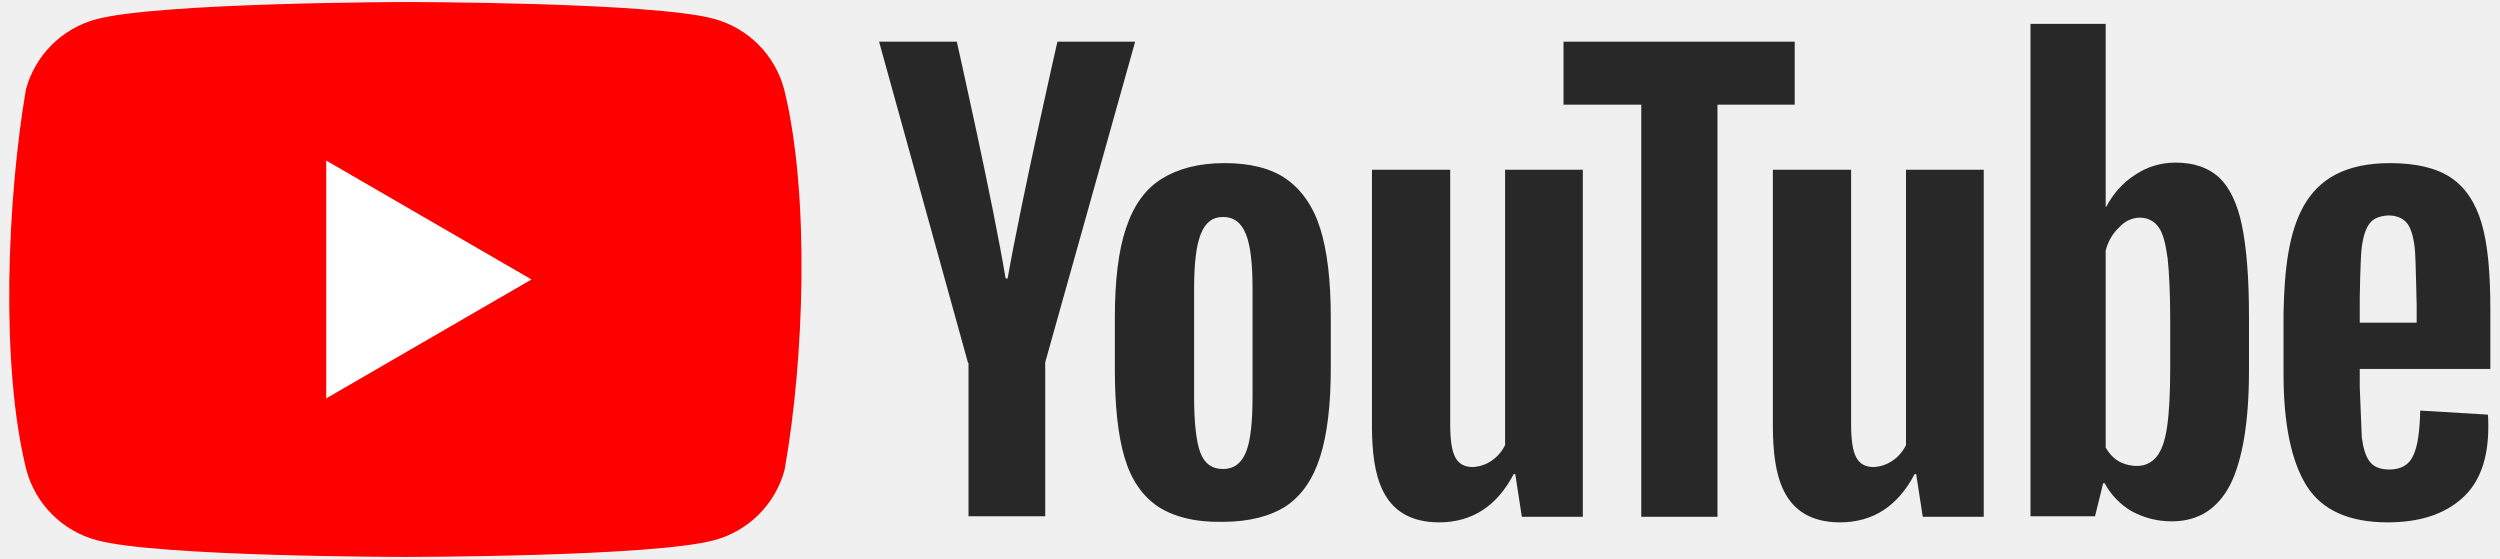
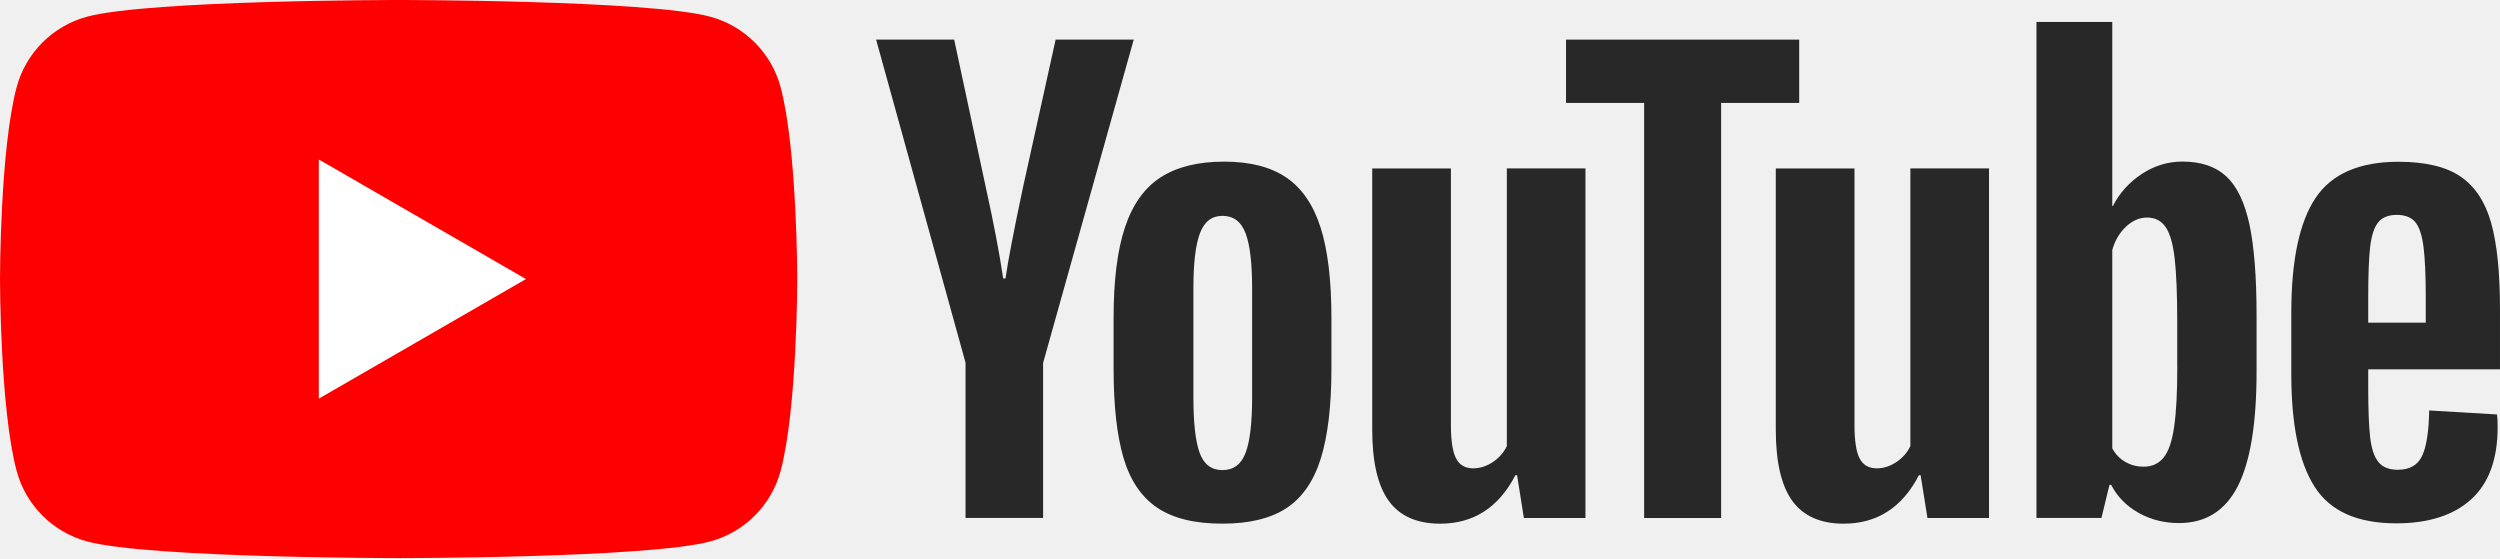
- <svg xmlns="http://www.w3.org/2000/svg" xmlns:xlink="http://www.w3.org/1999/xlink" viewBox="0 0 492 110">
-   <path d="M154.3 17.5a19.6 19.6 0 0 0-13.8-13.8C128.4.4 79.7.4 79.7.4S31 .5 18.9 3.8A19.6 19.6 0 0 0 5.1 17.6C1.44 39.1.02 71.86 5.2 92.5A19.6 19.6 0 0 0 19 106.3c12.1 3.3 60.8 3.3 60.8 3.3s48.7 0 60.8-3.3a19.6 19.6 0 0 0 13.8-13.8c3.86-21.53 5.05-54.27-.1-75z" fill="red" />
-   <path fill="#fff" d="M64.2 78.4L104.6 55 64.2 31.6z" />
-   <g fill="#282828">
-     <path d="M227.9 99.7c-3.1-2.1-5.3-5.3-6.6-9.7s-1.9-10.2-1.9-17.5v-9.9c0-7.3.7-13.3 2.2-17.7 1.5-4.5 3.8-7.7 7-9.7s7.3-3.1 12.4-3.1c5 0 9.1 1 12.1 3.1s5.3 5.3 6.7 9.7 2.1 10.3 2.1 17.6v9.9c0 7.3-.7 13.1-2.1 17.5s-3.6 7.6-6.7 9.7c-3.1 2-7.3 3.1-12.5 3.1-5.4.1-9.6-1-12.7-3zM245.2 89c.9-2.2 1.3-5.9 1.3-10.9V56.8c0-4.9-.4-8.5-1.3-10.7-.9-2.3-2.4-3.4-4.5-3.4s-3.5 1.1-4.4 3.4-1.3 5.8-1.3 10.7v21.3c0 5 .4 8.7 1.2 10.9s2.3 3.3 4.5 3.3c2.1 0 3.6-1.1 4.5-3.3zm219.2-16.3v3.5l.4 9.9c.3 2.2.8 3.8 1.6 4.8s2.1 1.5 3.8 1.5c2.3 0 3.9-.9 4.7-2.7.9-1.8 1.3-4.8 1.4-8.9l13.3.8c.1.6.1 1.4.1 2.4 0 6.3-1.7 11-5.2 14.1s-8.3 4.7-14.6 4.7c-7.6 0-12.9-2.4-15.9-7.1s-4.6-12.1-4.6-22V61.6c.34-17 3.33-29.45 20.9-29.5 5.3 0 9.3 1 12.1 2.9s4.8 4.9 6 9 1.7 9.7 1.7 16.9v11.7h-25.7zm2-28.8c-.8 1-1.3 2.5-1.6 4.7s-.4 10-.4 10v4.9h11.2v-4.9c0 4.9-.1-7.7-.4-10s-.8-3.9-1.6-4.8-2-1.4-3.6-1.4c-1.7.1-2.9.6-3.6 1.5zM190.5 71.4L173 8.2h15.3s7.15 31.7 9.6 46.6h.4c2.78-15.82 9.8-46.6 9.8-46.6h15.3l-17.7 63.1v30.3h-15.1V71.4z" />
-     <path id="A" d="M311.5 33.4v68.3h-12l-1.3-8.4h-.3c-3.3 6.3-8.2 9.5-14.7 9.5-11.77-.03-13.08-10-13.2-18.4v-51h15.4v50.1c0 3 .3 5.2 1 6.5 1.42 2.78 5.1 2.07 7.1.7a8 8 0 0 0 2.7-3.1V33.4z" fill="#282828" />
-     <path d="M353.3 20.6H338v81.1h-15V20.6h-15.3V8.2h45.5v12.4zm87.9 23.7c-.9-4.3-2.4-7.4-4.5-9.4-2.1-1.9-4.9-2.9-8.6-2.9a14.1 14.1 0 0 0-7.9 2.4c-2.5 1.6-4.3 3.7-5.7 6.3h-.1v-36h-14.8v96.9h12.7l1.6-6.5h.3a14 14 0 0 0 5.3 5.5c2.4 1.3 5 2 7.9 2 5.2 0 9-2.4 11.5-7.2 2.4-4.8 3.7-12.3 3.7-22.4V62.2c0-7.6-.5-13.6-1.4-17.9zm-14.1 27.9c0 5-.2 8.9-.6 11.7s-1.1 4.8-2.1 6-2.3 1.8-3.9 1.8c-3.1-.1-4.86-1.5-6.1-3.6V49.3c.5-1.9 1.4-3.4 2.7-4.6 2.2-2.47 5.96-2.5 7.7 0 .9 1.2 1.4 3.3 1.8 6.2.3 2.9.5 7 .5 12.4z" />
+ <svg xmlns="http://www.w3.org/2000/svg" viewBox="409.289 277.787 512 114.301" width="512" height="114.301">
+   <g viewBox="0 0 90 20" preserveAspectRatio="xMidYMid meet" class="style-scope yt-icon" transform="matrix(5.715038, 0, 0, 5.715038, 409.2888, 277.7872)">
+     <g class="style-scope yt-icon">
+       <path d="M27.973 3.123C27.643 1.893 26.677 0.927 25.447 0.597C23.22 2.24288e-07 14.285 0 14.285 0C14.285 0 5.35 2.24288e-07 3.123 0.597C1.893 0.927 0.927 1.893 0.597 3.123C2.24288e-07 5.35 0 10 0 10C0 10 2.24288e-07 14.65 0.597 16.877C0.927 18.107 1.893 19.073 3.123 19.403C5.35 20 14.285 20 14.285 20C14.285 20 23.22 20 25.447 19.403C26.677 19.073 27.643 18.107 27.973 16.877C28.57 14.65 28.57 10 28.57 10C28.57 10 28.568 5.35 27.973 3.123Z" class="style-scope yt-icon" fill="#FF0000" />
+       <path d="M11.425 14.285L18.848 10L11.425 5.715V14.285Z" class="style-scope yt-icon" fill="white" />
+     </g>
+     <g class="style-scope yt-icon">
+       <g id="youtube-paths" class="style-scope yt-icon">
+         <path d="M34.602 13.004L31.395 1.418H34.193L35.317 6.67C35.604 7.964 35.814 9.067 35.95 9.979H36.032C36.126 9.325 36.338 8.229 36.665 6.689L37.829 1.418H40.628L37.38 13.004V18.561H34.6V13.004H34.602Z" class="style-scope yt-icon" style="fill: rgb(40, 40, 40);" />
+         <path d="M41.47 18.194C40.905 17.813 40.503 17.22 40.263 16.416C40.026 15.611 39.906 14.544 39.906 13.208V11.39C39.906 10.042 40.042 8.958 40.315 8.142C40.588 7.326 41.014 6.729 41.592 6.355C42.171 5.981 42.93 5.792 43.871 5.792C44.798 5.792 45.538 5.983 46.098 6.364C46.656 6.745 47.065 7.342 47.323 8.151C47.582 8.963 47.712 10.042 47.712 11.39V13.208C47.712 14.544 47.584 15.616 47.333 16.425C47.081 17.236 46.672 17.829 46.108 18.203C45.543 18.577 44.776 18.765 43.81 18.765C42.813 18.767 42.034 18.575 41.47 18.194ZM44.635 16.232C44.791 15.823 44.87 15.158 44.87 14.231V10.329C44.87 9.431 44.793 8.772 44.635 8.358C44.478 7.942 44.203 7.735 43.807 7.735C43.426 7.735 43.156 7.942 43.001 8.358C42.843 8.775 42.766 9.431 42.766 10.329V14.231C42.766 15.158 42.841 15.825 42.991 16.232C43.142 16.642 43.412 16.846 43.807 16.846C44.203 16.846 44.478 16.642 44.635 16.232Z" class="style-scope yt-icon" style="fill: rgb(40, 40, 40);" />
+         <path d="M56.815 18.563H54.609L54.365 17.03H54.304C53.704 18.187 52.806 18.766 51.606 18.766C50.776 18.766 50.162 18.493 49.767 17.95C49.372 17.404 49.174 16.553 49.174 15.396V6.038H51.994V15.231C51.994 15.791 52.055 16.188 52.178 16.426C52.3 16.663 52.505 16.783 52.791 16.783C53.036 16.783 53.271 16.708 53.497 16.557C53.723 16.407 53.887 16.216 53.998 15.986V6.035H56.815V18.563Z" class="style-scope yt-icon" style="fill: rgb(40, 40, 40);" />
+         <path d="M64.475 3.688H61.677V18.563H58.918V3.688H56.119V1.42H64.475V3.688Z" class="style-scope yt-icon" style="fill: rgb(40, 40, 40);" />
+         <path d="M71.277 18.563H69.071L68.826 17.03H68.765C68.165 18.187 67.267 18.766 66.067 18.766C65.237 18.766 64.624 18.493 64.228 17.95C63.833 17.404 63.636 16.553 63.636 15.396V6.038H66.456V15.231C66.456 15.791 66.517 16.188 66.639 16.426C66.761 16.663 66.966 16.783 67.253 16.783C67.497 16.783 67.733 16.708 67.958 16.557C68.184 16.407 68.349 16.216 68.459 15.986V6.035H71.277V18.563Z" class="style-scope yt-icon" style="fill: rgb(40, 40, 40);" />
+         <path d="M80.609 8.039C80.437 7.248 80.162 6.677 79.781 6.322C79.4 5.967 78.876 5.79 78.208 5.79C77.69 5.79 77.206 5.936 76.757 6.23C76.308 6.524 75.959 6.907 75.715 7.385H75.694V0.786H72.977V18.561H75.306L75.593 17.375H75.654C75.872 17.799 76.199 18.13 76.634 18.377C77.07 18.622 77.554 18.744 78.085 18.744C79.038 18.744 79.741 18.305 80.19 17.427C80.64 16.548 80.865 15.177 80.865 13.309V11.327C80.865 9.927 80.778 8.829 80.609 8.039ZM78.024 13.149C78.024 14.062 77.987 14.777 77.911 15.294C77.836 15.812 77.712 16.181 77.533 16.397C77.356 16.616 77.117 16.724 76.818 16.724C76.585 16.724 76.371 16.67 76.173 16.559C75.976 16.451 75.816 16.287 75.694 16.07V8.961C75.788 8.62 75.952 8.342 76.185 8.123C76.416 7.905 76.67 7.796 76.94 7.796C77.227 7.796 77.448 7.909 77.603 8.133C77.761 8.359 77.869 8.735 77.93 9.266C77.991 9.798 78.022 10.553 78.022 11.534V13.149H78.024Z" class="style-scope yt-icon" style="fill: rgb(40, 40, 40);" />
+         <path d="M84.866 13.871C84.866 14.675 84.889 15.278 84.936 15.68C84.983 16.082 85.082 16.374 85.233 16.559C85.383 16.743 85.614 16.834 85.926 16.834C86.347 16.834 86.639 16.67 86.794 16.343C86.952 16.016 87.037 15.47 87.051 14.709L89.482 14.852C89.496 14.96 89.504 15.111 89.504 15.301C89.504 16.458 89.186 17.324 88.553 17.895C87.921 18.467 87.025 18.754 85.868 18.754C84.478 18.754 83.504 18.319 82.947 17.446C82.387 16.573 82.109 15.226 82.109 13.401V11.214C82.109 9.335 82.399 7.961 82.977 7.096C83.556 6.23 84.546 5.797 85.95 5.797C86.916 5.797 87.66 5.974 88.177 6.329C88.695 6.684 89.059 7.234 89.271 7.985C89.482 8.735 89.588 9.77 89.588 11.091V13.236H84.866V13.871ZM85.223 7.968C85.08 8.144 84.986 8.434 84.936 8.836C84.889 9.238 84.866 9.847 84.866 10.666V11.564H86.928V10.666C86.928 9.861 86.9 9.252 86.846 8.836C86.792 8.42 86.693 8.128 86.55 7.956C86.406 7.787 86.185 7.7 85.886 7.7C85.585 7.702 85.364 7.792 85.223 7.968Z" class="style-scope yt-icon" style="fill: rgb(40, 40, 40);" />
+       </g>
+     </g>
  </g>
-   <use xlink:href="#A" x="78.9" />
</svg>
